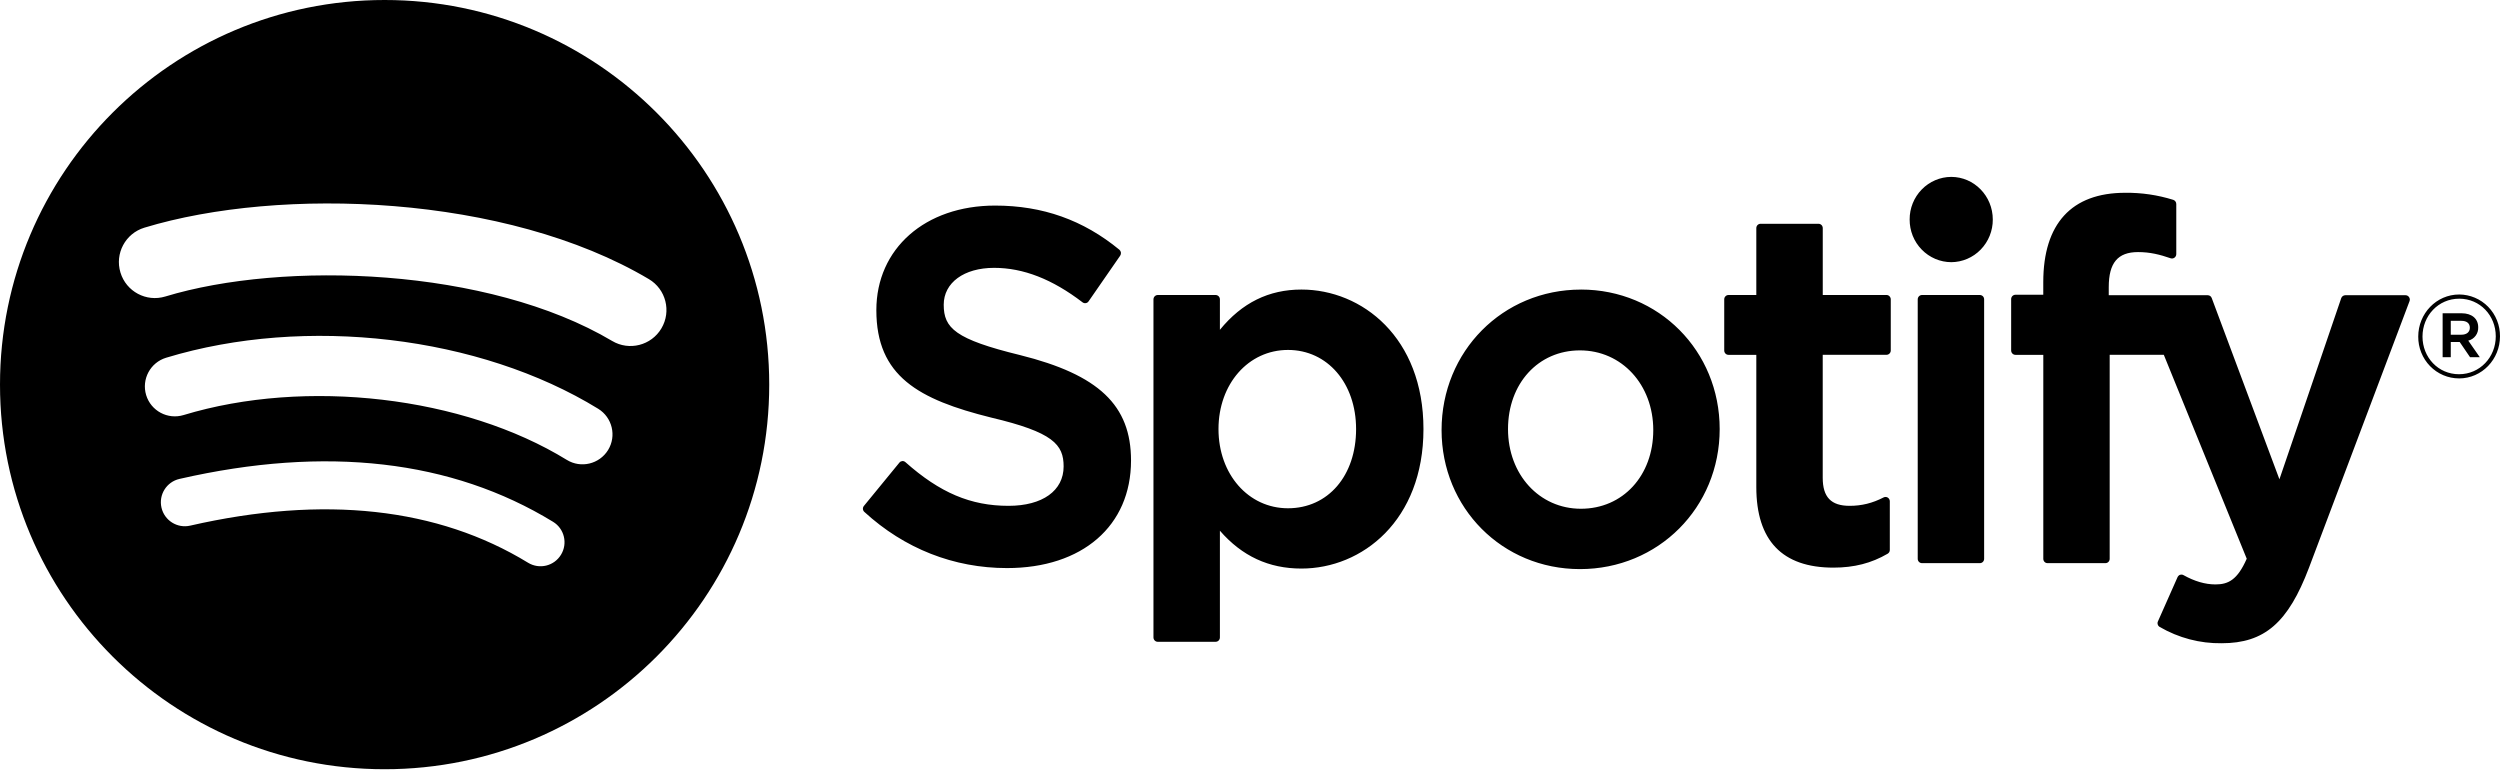
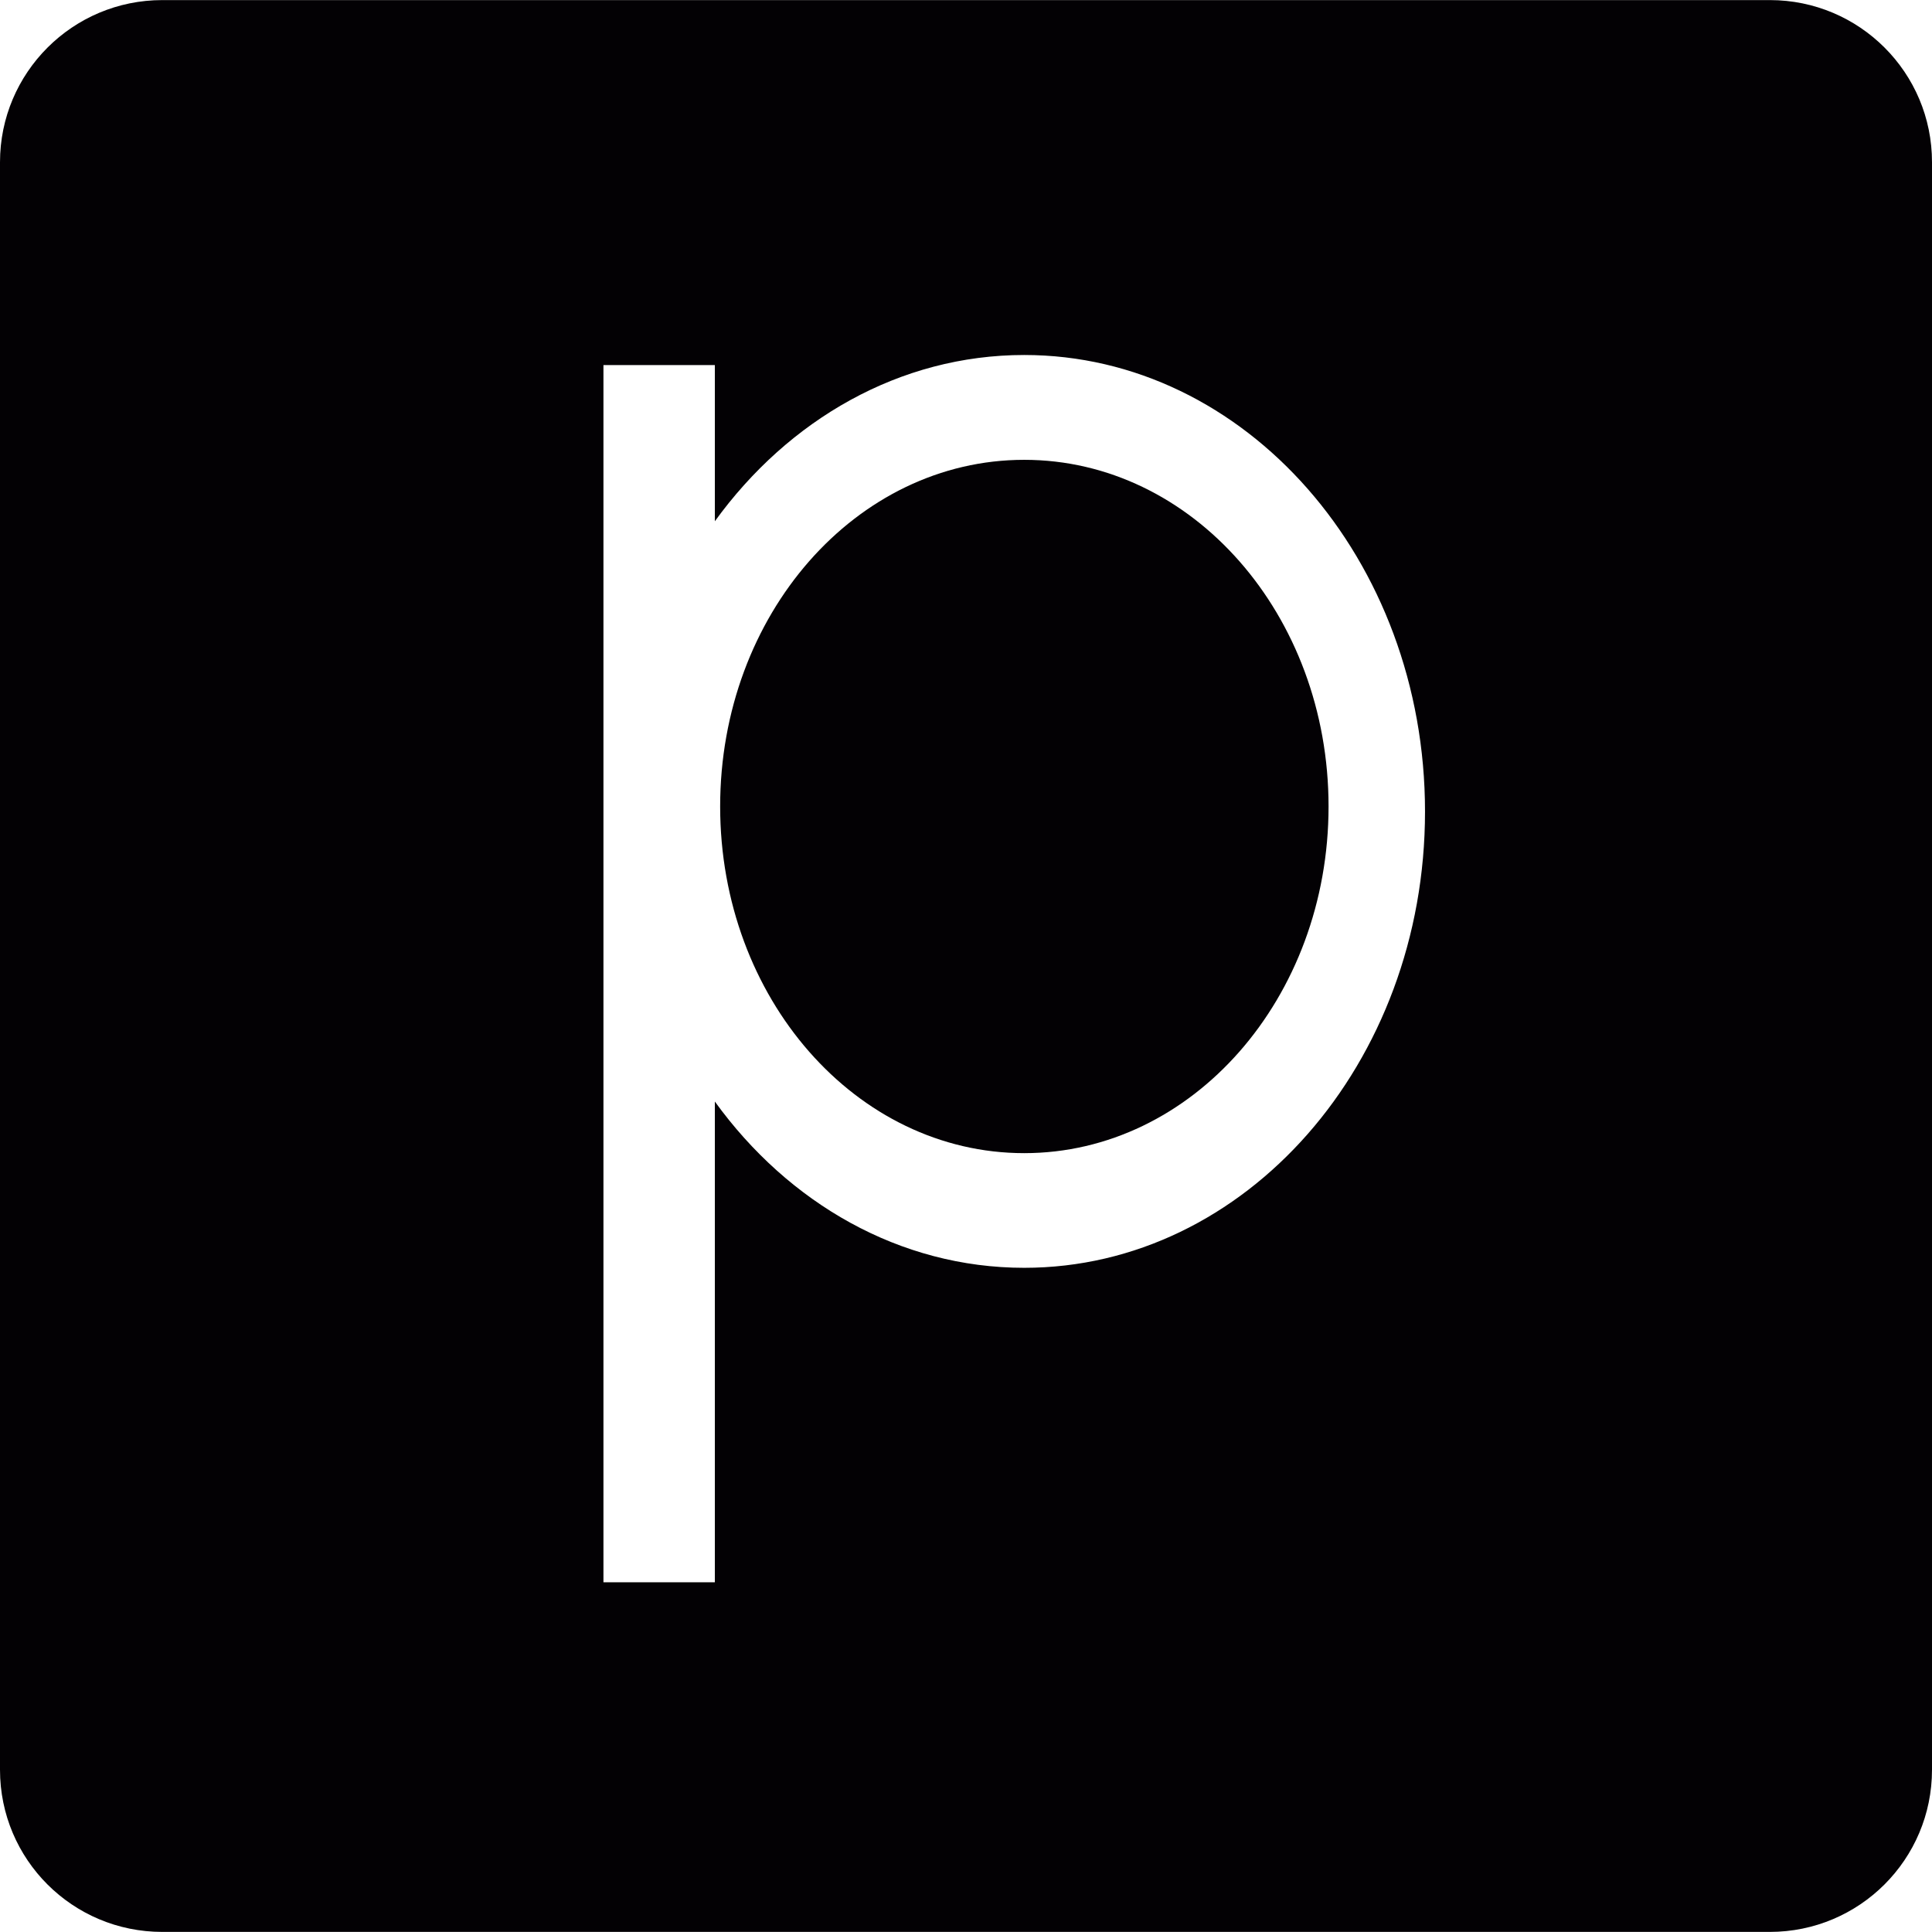
- <svg xmlns="http://www.w3.org/2000/svg" role="img" viewBox="0 0 78 24" aria-label="Spotify" aria-hidden="false" height="24" data-encore-id="logoSpotify" class="Svg-sc-6c3c1v-0 dDJltW">
-   <path d="M31.823 11.078C29.804 10.584 29.444 10.238 29.444 9.508C29.444 8.82 30.077 8.357 31.016 8.357C31.926 8.357 32.83 8.709 33.776 9.433C33.805 9.455 33.841 9.463 33.876 9.458C33.894 9.455 33.91 9.449 33.925 9.44C33.94 9.43 33.953 9.418 33.963 9.403L34.95 7.977C34.969 7.948 34.977 7.914 34.973 7.879C34.968 7.845 34.951 7.814 34.925 7.792C33.798 6.864 32.529 6.414 31.046 6.414C28.865 6.414 27.342 7.756 27.342 9.677C27.342 11.737 28.657 12.465 30.927 13.029C32.859 13.486 33.185 13.869 33.185 14.553C33.185 15.31 32.526 15.782 31.465 15.782C30.285 15.782 29.324 15.374 28.248 14.418C28.235 14.407 28.22 14.398 28.203 14.392C28.187 14.386 28.169 14.384 28.151 14.385C28.134 14.387 28.117 14.392 28.101 14.4C28.086 14.408 28.072 14.42 28.061 14.434L26.955 15.784C26.932 15.811 26.921 15.845 26.923 15.881C26.926 15.916 26.942 15.949 26.968 15.972C28.22 17.119 29.759 17.724 31.419 17.724C33.77 17.724 35.288 16.407 35.288 14.368C35.288 12.645 34.285 11.692 31.823 11.078ZM42.31 13.387C42.31 14.842 41.436 15.858 40.185 15.858C38.95 15.858 38.017 14.797 38.017 13.387C38.017 11.979 38.949 10.918 40.186 10.918C41.416 10.918 42.31 11.956 42.31 13.387ZM40.604 9.034C39.586 9.034 38.75 9.446 38.061 10.29V9.341C38.061 9.305 38.048 9.271 38.023 9.245C37.998 9.22 37.965 9.205 37.93 9.204H36.121C36.103 9.205 36.086 9.208 36.07 9.215C36.054 9.222 36.039 9.232 36.027 9.245C36.014 9.257 36.005 9.272 35.998 9.289C35.992 9.305 35.988 9.323 35.988 9.341V19.887C35.988 19.963 36.048 20.024 36.121 20.024H37.93C37.965 20.023 37.998 20.009 38.023 19.983C38.048 19.957 38.061 19.923 38.061 19.887V16.558C38.751 17.352 39.586 17.739 40.604 17.739C42.497 17.739 44.412 16.244 44.412 13.387C44.412 10.53 42.497 9.034 40.604 9.034ZM49.324 15.873C48.027 15.873 47.05 14.805 47.05 13.387C47.05 11.965 47.993 10.932 49.294 10.932C50.599 10.932 51.582 12.001 51.582 13.419C51.582 14.841 50.633 15.873 49.324 15.873ZM49.324 9.035C46.886 9.035 44.977 10.961 44.977 13.418C44.977 15.85 46.873 17.756 49.294 17.756C51.739 17.756 53.654 15.837 53.654 13.387C53.654 10.947 51.753 9.034 49.324 9.034V9.035ZM58.859 9.204H56.87V7.118C56.87 7.1 56.867 7.082 56.86 7.066C56.854 7.049 56.844 7.034 56.832 7.022C56.819 7.009 56.805 6.999 56.788 6.992C56.772 6.985 56.755 6.982 56.737 6.982H54.928C54.894 6.982 54.86 6.997 54.835 7.022C54.811 7.047 54.797 7.081 54.797 7.117V9.204H53.927C53.91 9.205 53.892 9.208 53.876 9.215C53.86 9.222 53.846 9.232 53.834 9.245C53.821 9.257 53.812 9.273 53.805 9.289C53.799 9.305 53.796 9.323 53.796 9.341V10.936C53.796 11.01 53.855 11.071 53.927 11.071H54.797V15.197C54.797 16.864 55.605 17.71 57.201 17.71C57.849 17.71 58.387 17.572 58.895 17.276C58.915 17.264 58.932 17.247 58.944 17.227C58.956 17.206 58.962 17.183 58.962 17.159V15.64C58.962 15.617 58.956 15.594 58.945 15.574C58.934 15.554 58.918 15.537 58.899 15.525C58.88 15.513 58.858 15.506 58.835 15.505C58.813 15.504 58.79 15.509 58.77 15.519C58.421 15.699 58.085 15.782 57.709 15.782C57.129 15.782 56.869 15.511 56.869 14.906V11.07H58.859C58.877 11.07 58.894 11.066 58.91 11.059C58.926 11.053 58.941 11.042 58.953 11.03C58.966 11.017 58.975 11.002 58.982 10.986C58.989 10.969 58.992 10.951 58.992 10.934V9.339C58.992 9.321 58.989 9.303 58.982 9.287C58.975 9.271 58.965 9.256 58.953 9.243C58.941 9.231 58.926 9.221 58.91 9.214C58.894 9.207 58.877 9.203 58.859 9.203V9.204ZM65.793 9.212V8.957C65.793 8.202 66.074 7.865 66.707 7.865C67.083 7.865 67.387 7.942 67.726 8.059C67.746 8.065 67.767 8.067 67.788 8.063C67.808 8.06 67.828 8.051 67.844 8.039C67.862 8.026 67.876 8.01 67.885 7.99C67.895 7.971 67.9 7.95 67.9 7.928V6.366C67.9 6.337 67.891 6.308 67.874 6.285C67.857 6.261 67.833 6.244 67.806 6.235C67.319 6.083 66.813 6.009 66.304 6.015C64.633 6.015 63.75 6.98 63.75 8.803V9.196H62.881C62.846 9.197 62.812 9.211 62.787 9.236C62.762 9.262 62.748 9.296 62.748 9.332V10.935C62.748 11.01 62.808 11.071 62.881 11.071H63.751V17.435C63.751 17.51 63.809 17.57 63.882 17.57H65.691C65.763 17.57 65.822 17.51 65.822 17.435V11.07H67.511L70.098 17.432C69.804 18.101 69.515 18.234 69.121 18.234C68.802 18.234 68.467 18.136 68.123 17.943C68.107 17.935 68.09 17.929 68.072 17.927C68.054 17.926 68.036 17.928 68.018 17.933C68.001 17.939 67.985 17.949 67.972 17.962C67.959 17.974 67.948 17.99 67.94 18.006L67.328 19.386C67.313 19.417 67.311 19.452 67.322 19.485C67.332 19.517 67.354 19.545 67.384 19.561C67.972 19.903 68.639 20.079 69.316 20.069C70.65 20.069 71.389 19.431 72.04 17.714L75.177 9.397C75.185 9.376 75.188 9.354 75.186 9.332C75.183 9.31 75.175 9.289 75.163 9.271C75.151 9.252 75.135 9.238 75.116 9.227C75.097 9.217 75.076 9.211 75.055 9.211H73.172C73.144 9.212 73.117 9.22 73.095 9.237C73.072 9.253 73.055 9.276 73.046 9.303L71.118 14.954L69.006 9.299C68.996 9.273 68.98 9.251 68.958 9.235C68.936 9.22 68.909 9.211 68.882 9.211H65.793V9.212ZM61.773 9.204H59.964C59.929 9.205 59.895 9.22 59.871 9.245C59.846 9.271 59.833 9.305 59.833 9.341V17.435C59.833 17.51 59.892 17.57 59.965 17.57H61.774C61.846 17.57 61.905 17.51 61.905 17.435V9.34C61.905 9.304 61.892 9.27 61.867 9.244C61.842 9.219 61.808 9.205 61.773 9.204ZM60.877 5.519C60.532 5.521 60.201 5.662 59.958 5.912C59.715 6.161 59.579 6.498 59.581 6.849C59.58 7.023 59.613 7.195 59.677 7.356C59.742 7.517 59.837 7.664 59.958 7.787C60.078 7.911 60.222 8.009 60.38 8.077C60.538 8.144 60.707 8.179 60.879 8.18C61.224 8.178 61.555 8.037 61.798 7.787C62.041 7.537 62.177 7.2 62.175 6.849C62.175 6.114 61.593 5.519 60.877 5.519ZM76.795 10.01H76.464V10.443H76.795C76.96 10.443 77.059 10.36 77.059 10.226C77.059 10.085 76.96 10.01 76.795 10.01ZM77.01 10.628L77.37 11.145H77.066L76.743 10.671H76.464V11.145H76.21V9.774H76.805C77.115 9.774 77.32 9.938 77.32 10.211C77.324 10.307 77.296 10.4 77.239 10.476C77.182 10.553 77.101 10.606 77.01 10.628ZM76.728 9.319C76.076 9.319 75.582 9.85 75.582 10.501C75.582 11.151 76.073 11.676 76.721 11.676C77.373 11.676 77.868 11.144 77.868 10.493C77.868 9.843 77.376 9.319 76.728 9.319ZM76.721 11.806C76.553 11.806 76.386 11.772 76.231 11.706C76.076 11.64 75.936 11.544 75.817 11.422C75.699 11.301 75.606 11.157 75.543 10.999C75.479 10.841 75.448 10.672 75.449 10.501C75.449 9.785 76.012 9.188 76.728 9.188C76.896 9.189 77.062 9.223 77.217 9.289C77.373 9.355 77.513 9.451 77.631 9.572C77.75 9.694 77.843 9.837 77.906 9.995C77.97 10.153 78.001 10.323 78 10.493C78 11.21 77.437 11.807 76.721 11.807V11.806Z M19.099 10.638C15.23 8.341 8.85 8.13 5.157 9.251C4.564 9.431 3.937 9.096 3.758 8.503C3.578 7.91 3.912 7.283 4.506 7.103C8.745 5.816 15.791 6.064 20.244 8.708C20.778 9.024 20.952 9.713 20.636 10.246C20.32 10.779 19.63 10.955 19.099 10.638ZM17.685 14.349C14.46 12.366 9.543 11.792 5.727 12.95C5.233 13.1 4.71 12.821 4.56 12.327C4.411 11.832 4.69 11.311 5.184 11.161C9.542 9.838 14.96 10.478 18.664 12.754C19.104 13.025 19.242 13.601 18.972 14.041C18.7 14.481 18.125 14.619 17.685 14.349ZM16.475 17.557C13.657 15.835 10.11 15.446 5.933 16.4C5.531 16.492 5.13 16.24 5.038 15.838C4.945 15.435 5.197 15.034 5.6 14.942C10.171 13.897 14.092 14.347 17.255 16.28C17.608 16.495 17.719 16.956 17.503 17.308C17.288 17.662 16.828 17.773 16.475 17.557ZM0 12C0 18.628 5.373 24 12 24C18.628 24 24 18.628 24 12C24 5.373 18.628 0 12 0C5.373 0 0 5.373 0 12Z" />
+ <svg xmlns="http://www.w3.org/2000/svg" fill="#8008fa" height="800px" width="800px" version="1.1" id="Capa_1" viewBox="0 0 22.613 22.613" xml:space="preserve">
+   <g>
+     <g>
+       <path style="fill:#030104;" d="M11.988,5.382c-1.969,0-3.559,1.815-3.559,4.057s1.59,4.058,3.559,4.058    c1.968,0,3.562-1.816,3.562-4.058S13.956,5.382,11.988,5.382z" />
+       <path style="fill:#030104;" d="M20.715,0.001H1.9c-1.05,0-1.9,0.85-1.9,1.898v18.815c0,1.051,0.85,1.898,1.9,1.898h18.814    c1.049,0,1.899-0.848,1.899-1.898V1.899C22.614,0.851,21.764,0.001,20.715,0.001z M11.988,14.839    c-1.459,0-2.761-0.757-3.621-1.946v5.627H7.063V4.273h1.304v1.828c0.86-1.188,2.162-1.946,3.621-1.946    c2.588,0,4.691,2.392,4.691,5.343C16.68,12.447,14.577,14.839,11.988,14.839z" />
+     </g>
+   </g>
</svg>
